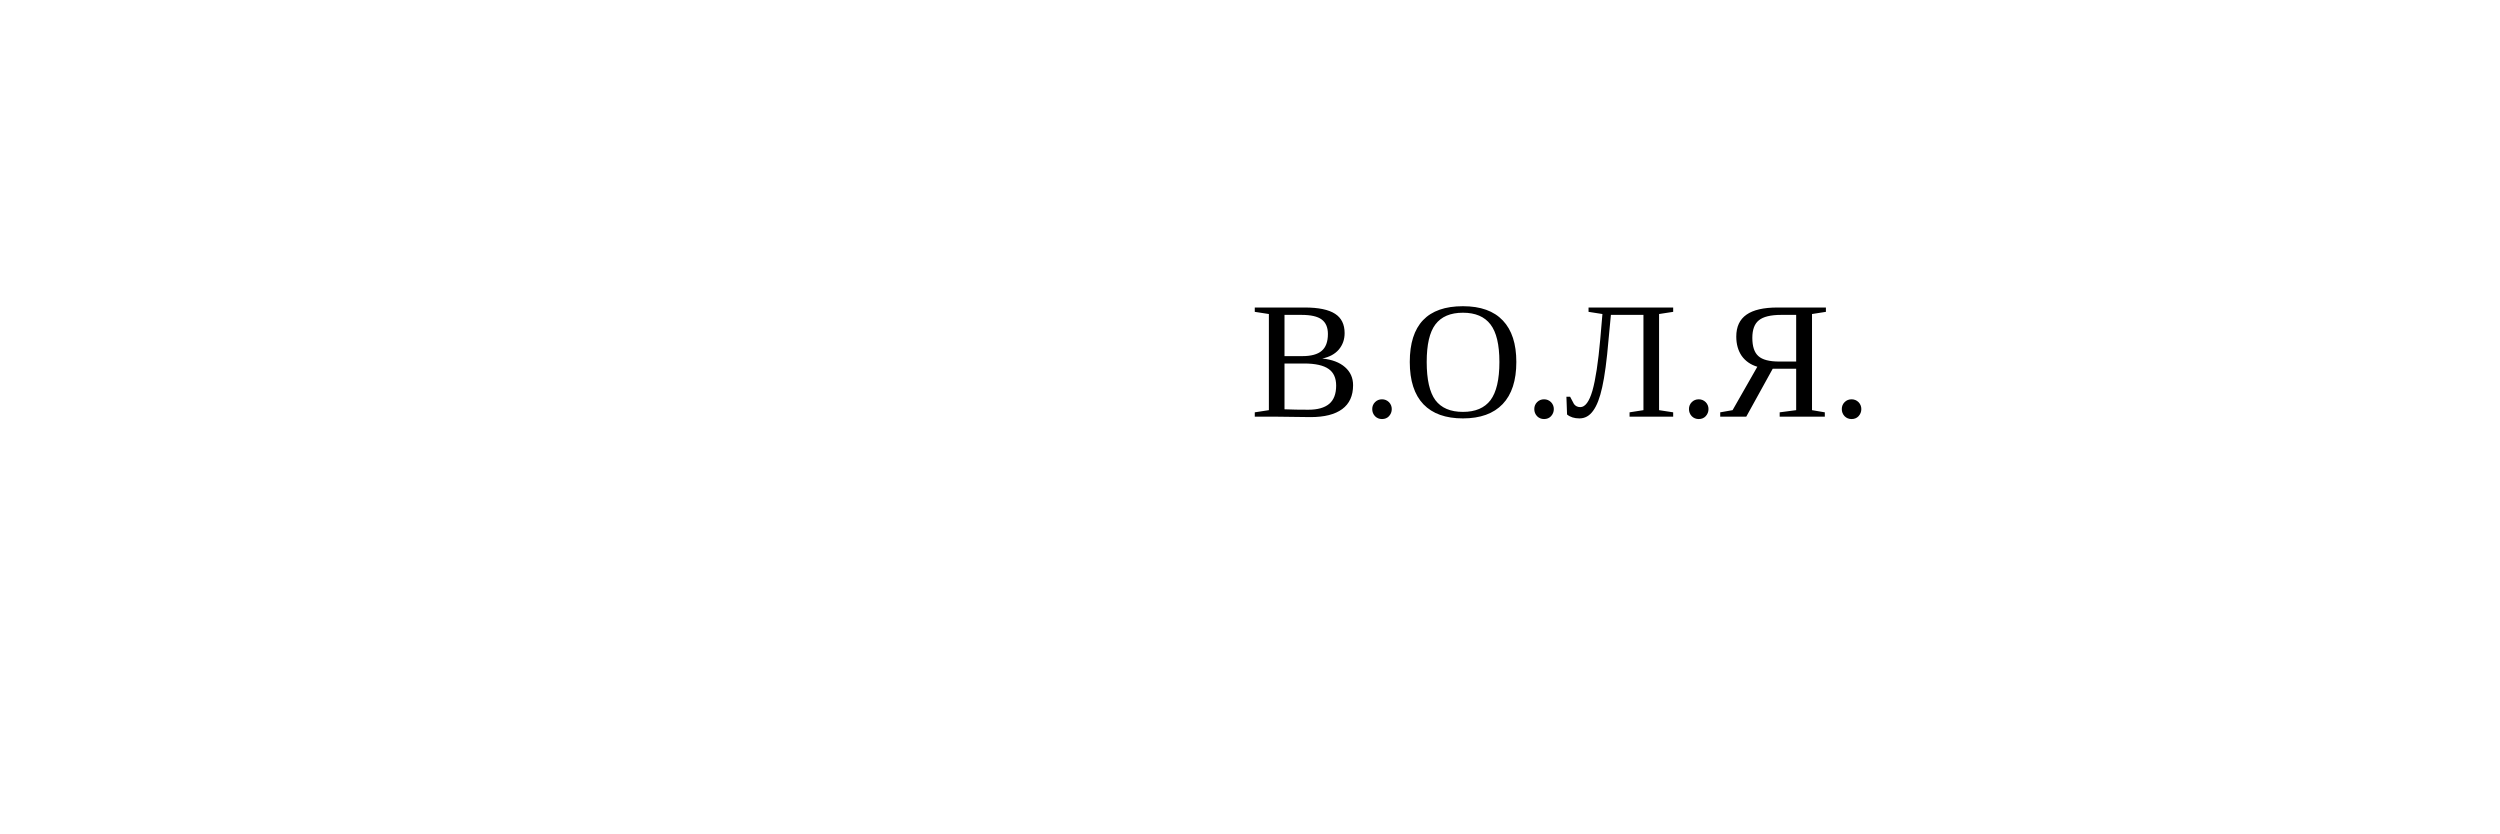
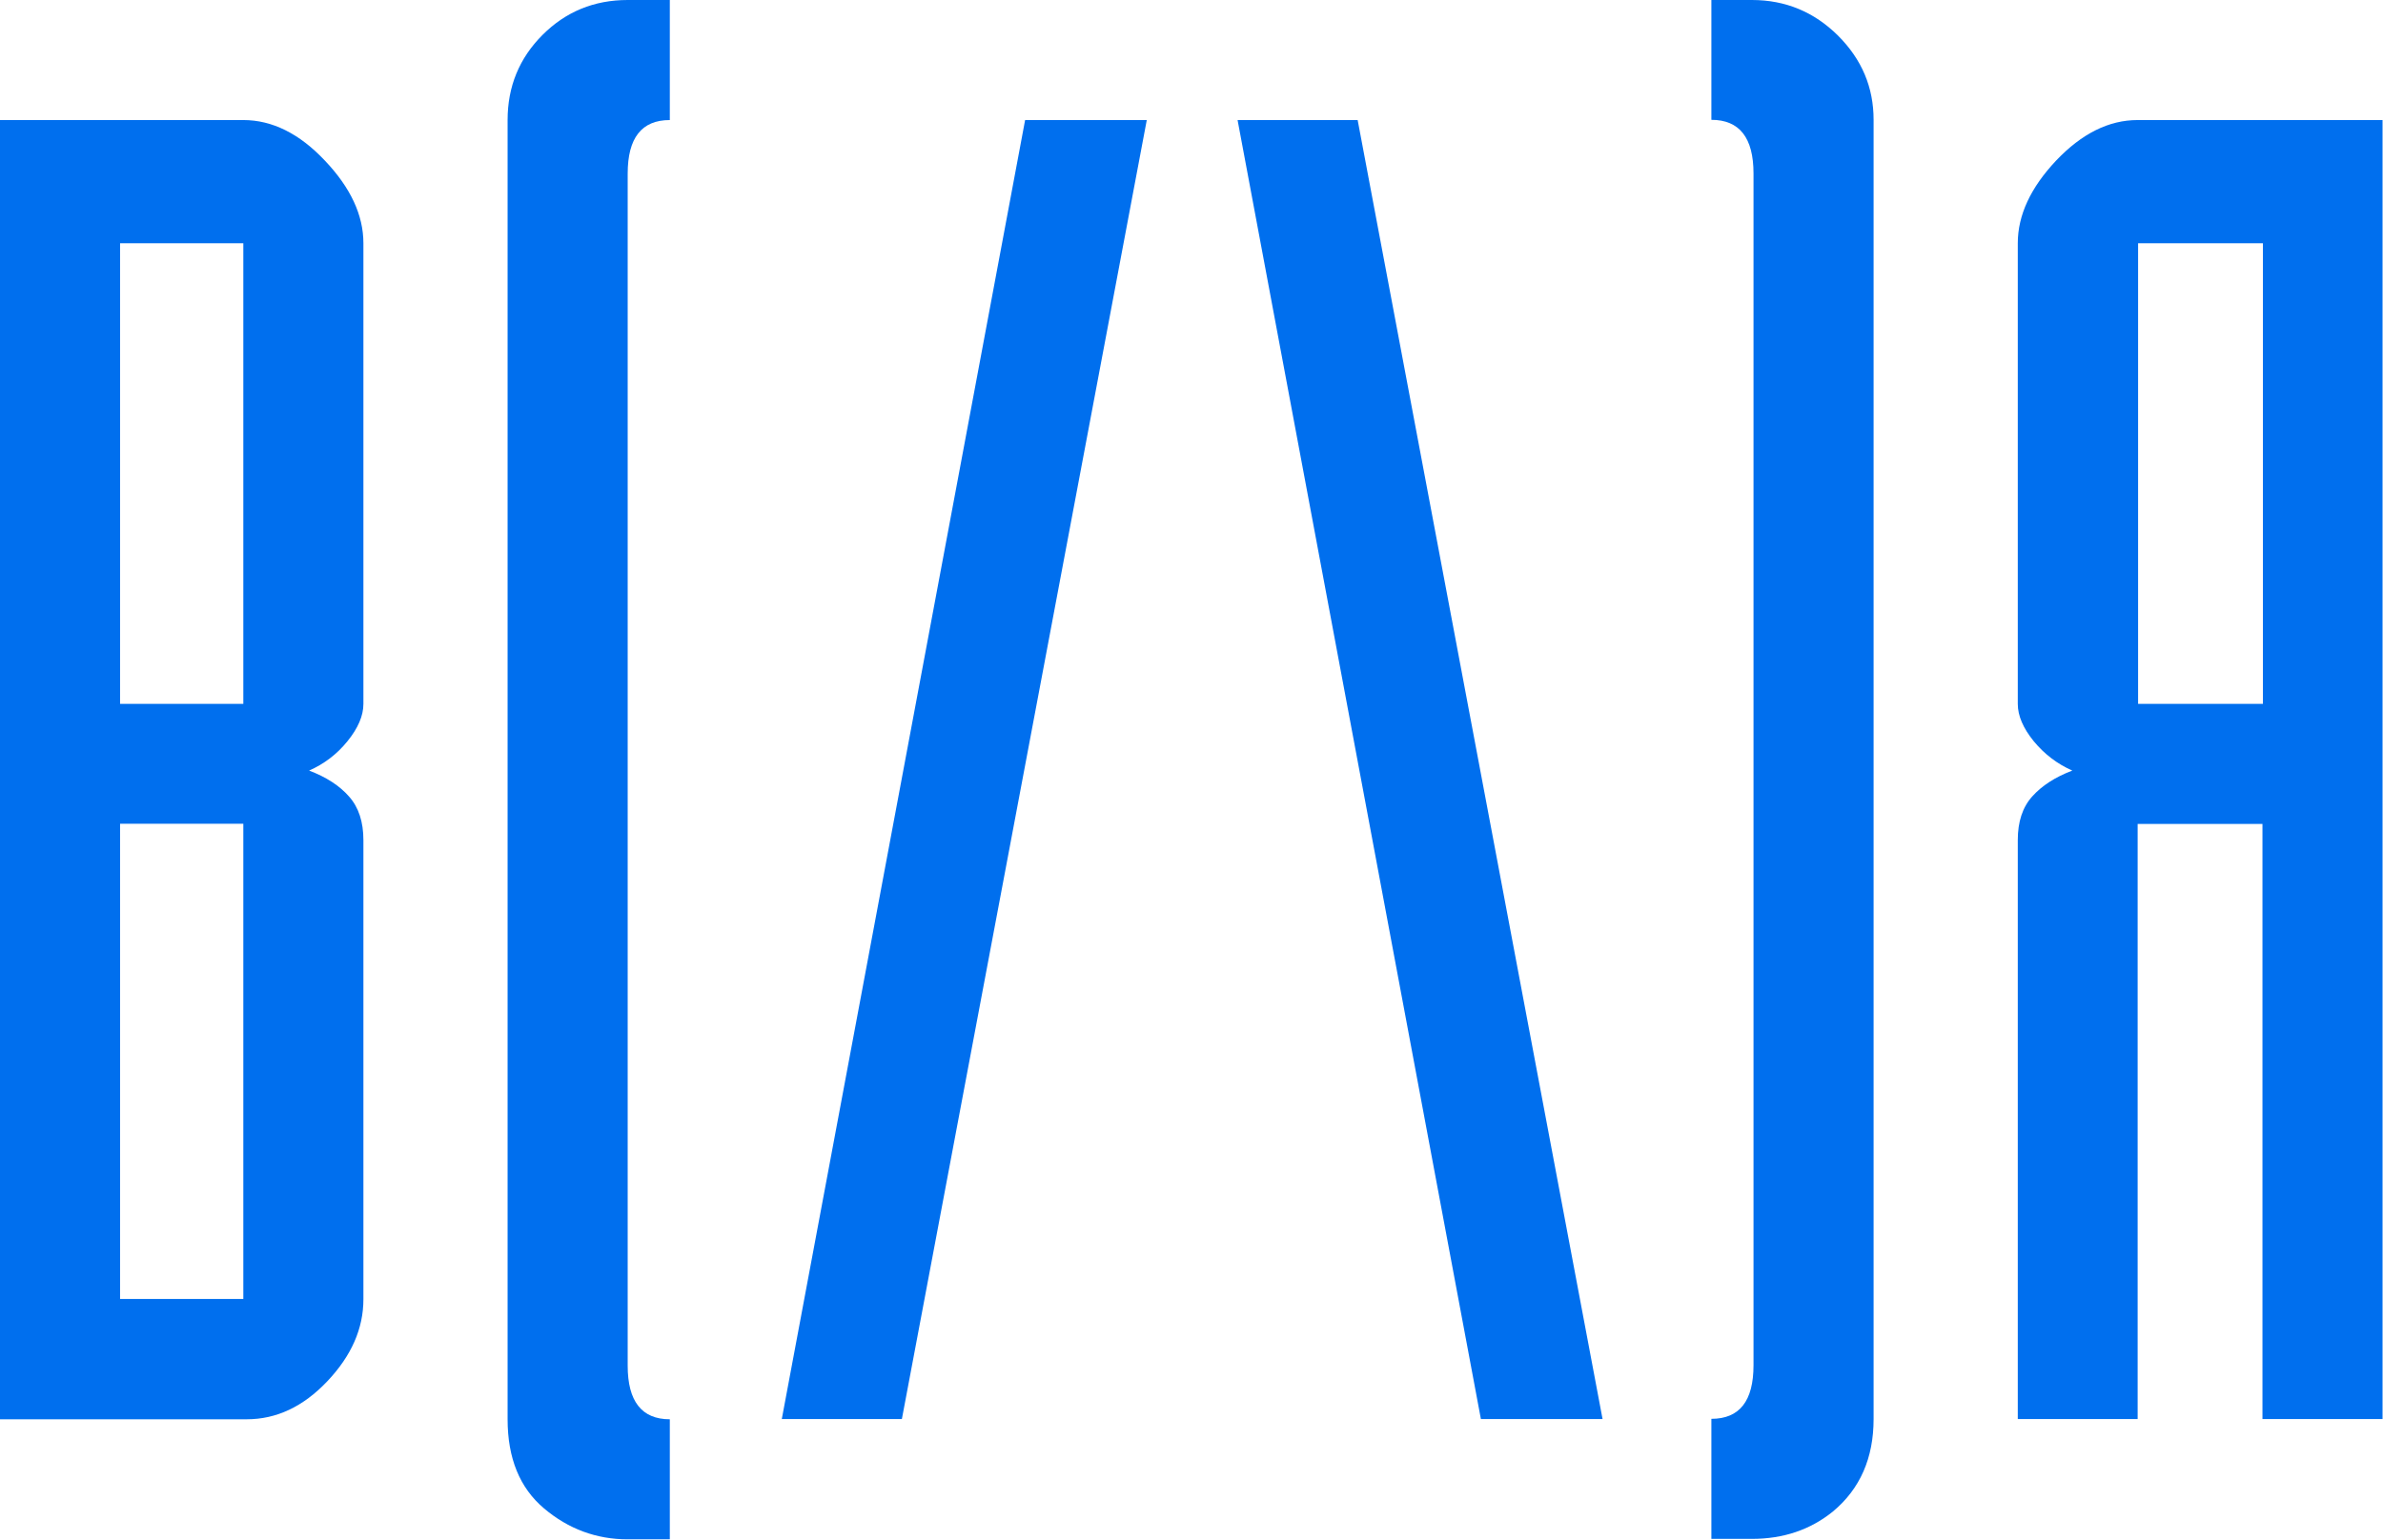
- <svg xmlns="http://www.w3.org/2000/svg" width="180" height="60" viewBox="0 0 180 60" fill="none">
+ <svg xmlns="http://www.w3.org/2000/svg" id="Layer_2" data-name="Layer 2" viewBox="0 0 105.77 68.33">
  <defs>
-     <linearGradient id="yellowGradient" x1="0" y1="0" x2="1" y2="0">
-       <stop offset="0%" stopColor="#FFF176" />
-       <stop offset="100%" stopColor="#FDD835" />
-     </linearGradient>
+     <style>
+       .cls-1 {
+         fill: #006fee;
+       }
+     </style>
  </defs>
-   <text x="50%" y="50%" dominantBaseline="middle" textAnchor="middle" fontFamily="Montserrat, sans-serif" fontWeight="700" fontSize="36" fill="url(#yellowGradient)" letterSpacing="0.15em">
-         В.О.Л.Я.
-       </text>
+   <g id="Layer_1-2" data-name="Layer 1">
+     <g>
+       <path class="cls-1" d="M0,5.33h10.8c1.28,0,2.49.6,3.62,1.8,1.14,1.2,1.71,2.42,1.71,3.67v20.45c0,.53-.24,1.08-.71,1.66-.47.58-1.04,1.01-1.7,1.3.76.29,1.35.67,1.77,1.15.43.48.64,1.13.64,1.94v20.38c0,1.3-.53,2.51-1.6,3.64-1.07,1.13-2.26,1.69-3.58,1.69H0V5.33ZM5.33,31.25h5.47V10.8h-5.47v20.45ZM5.33,57.67h5.47v-21.1h-5.47v21.1Z" />
+       <path class="cls-1" d="M24.08,1.55c1.03-1.03,2.29-1.55,3.78-1.55h1.87v5.33c-1.25,0-1.87.79-1.87,2.38v52.92c0,1.58.62,2.38,1.87,2.38v5.33h-1.87c-1.39,0-2.63-.46-3.71-1.37-1.08-.91-1.62-2.23-1.62-3.96V5.33c0-1.49.52-2.75,1.55-3.78Z" />
+       <path class="cls-1" d="M50.9,5.33l-10.87,57.67h-5.33L45.5,5.33h5.4Z" />
+       <path class="cls-1" d="M71.13,63h-5.4L54.93,5.33h5.33l10.87,57.67Z" />
+       <path class="cls-1" d="M83.16,63c0,1.73-.6,3.1-1.8,4.1-1.01.82-2.21,1.22-3.6,1.22h-1.8v-5.33c1.25,0,1.87-.79,1.87-2.38V7.7c0-1.58-.62-2.38-1.87-2.38V0h1.8c1.49,0,2.76.53,3.82,1.58,1.06,1.06,1.58,2.3,1.58,3.74v57.67Z" />
+       <path class="cls-1" d="M89.56,63v-25.7c0-.82.21-1.46.64-1.94.43-.48,1.02-.86,1.78-1.15-.66-.29-1.23-.72-1.71-1.3-.47-.58-.71-1.13-.71-1.66V10.8c0-1.25.57-2.47,1.7-3.67,1.14-1.2,2.34-1.8,3.62-1.8h10.87v57.67h-5.33v-26.42h-5.54v26.42h-5.33ZM100.44,10.8h-5.54v20.45h5.54V10.8Z" />
+     </g>
+   </g>
</svg>
